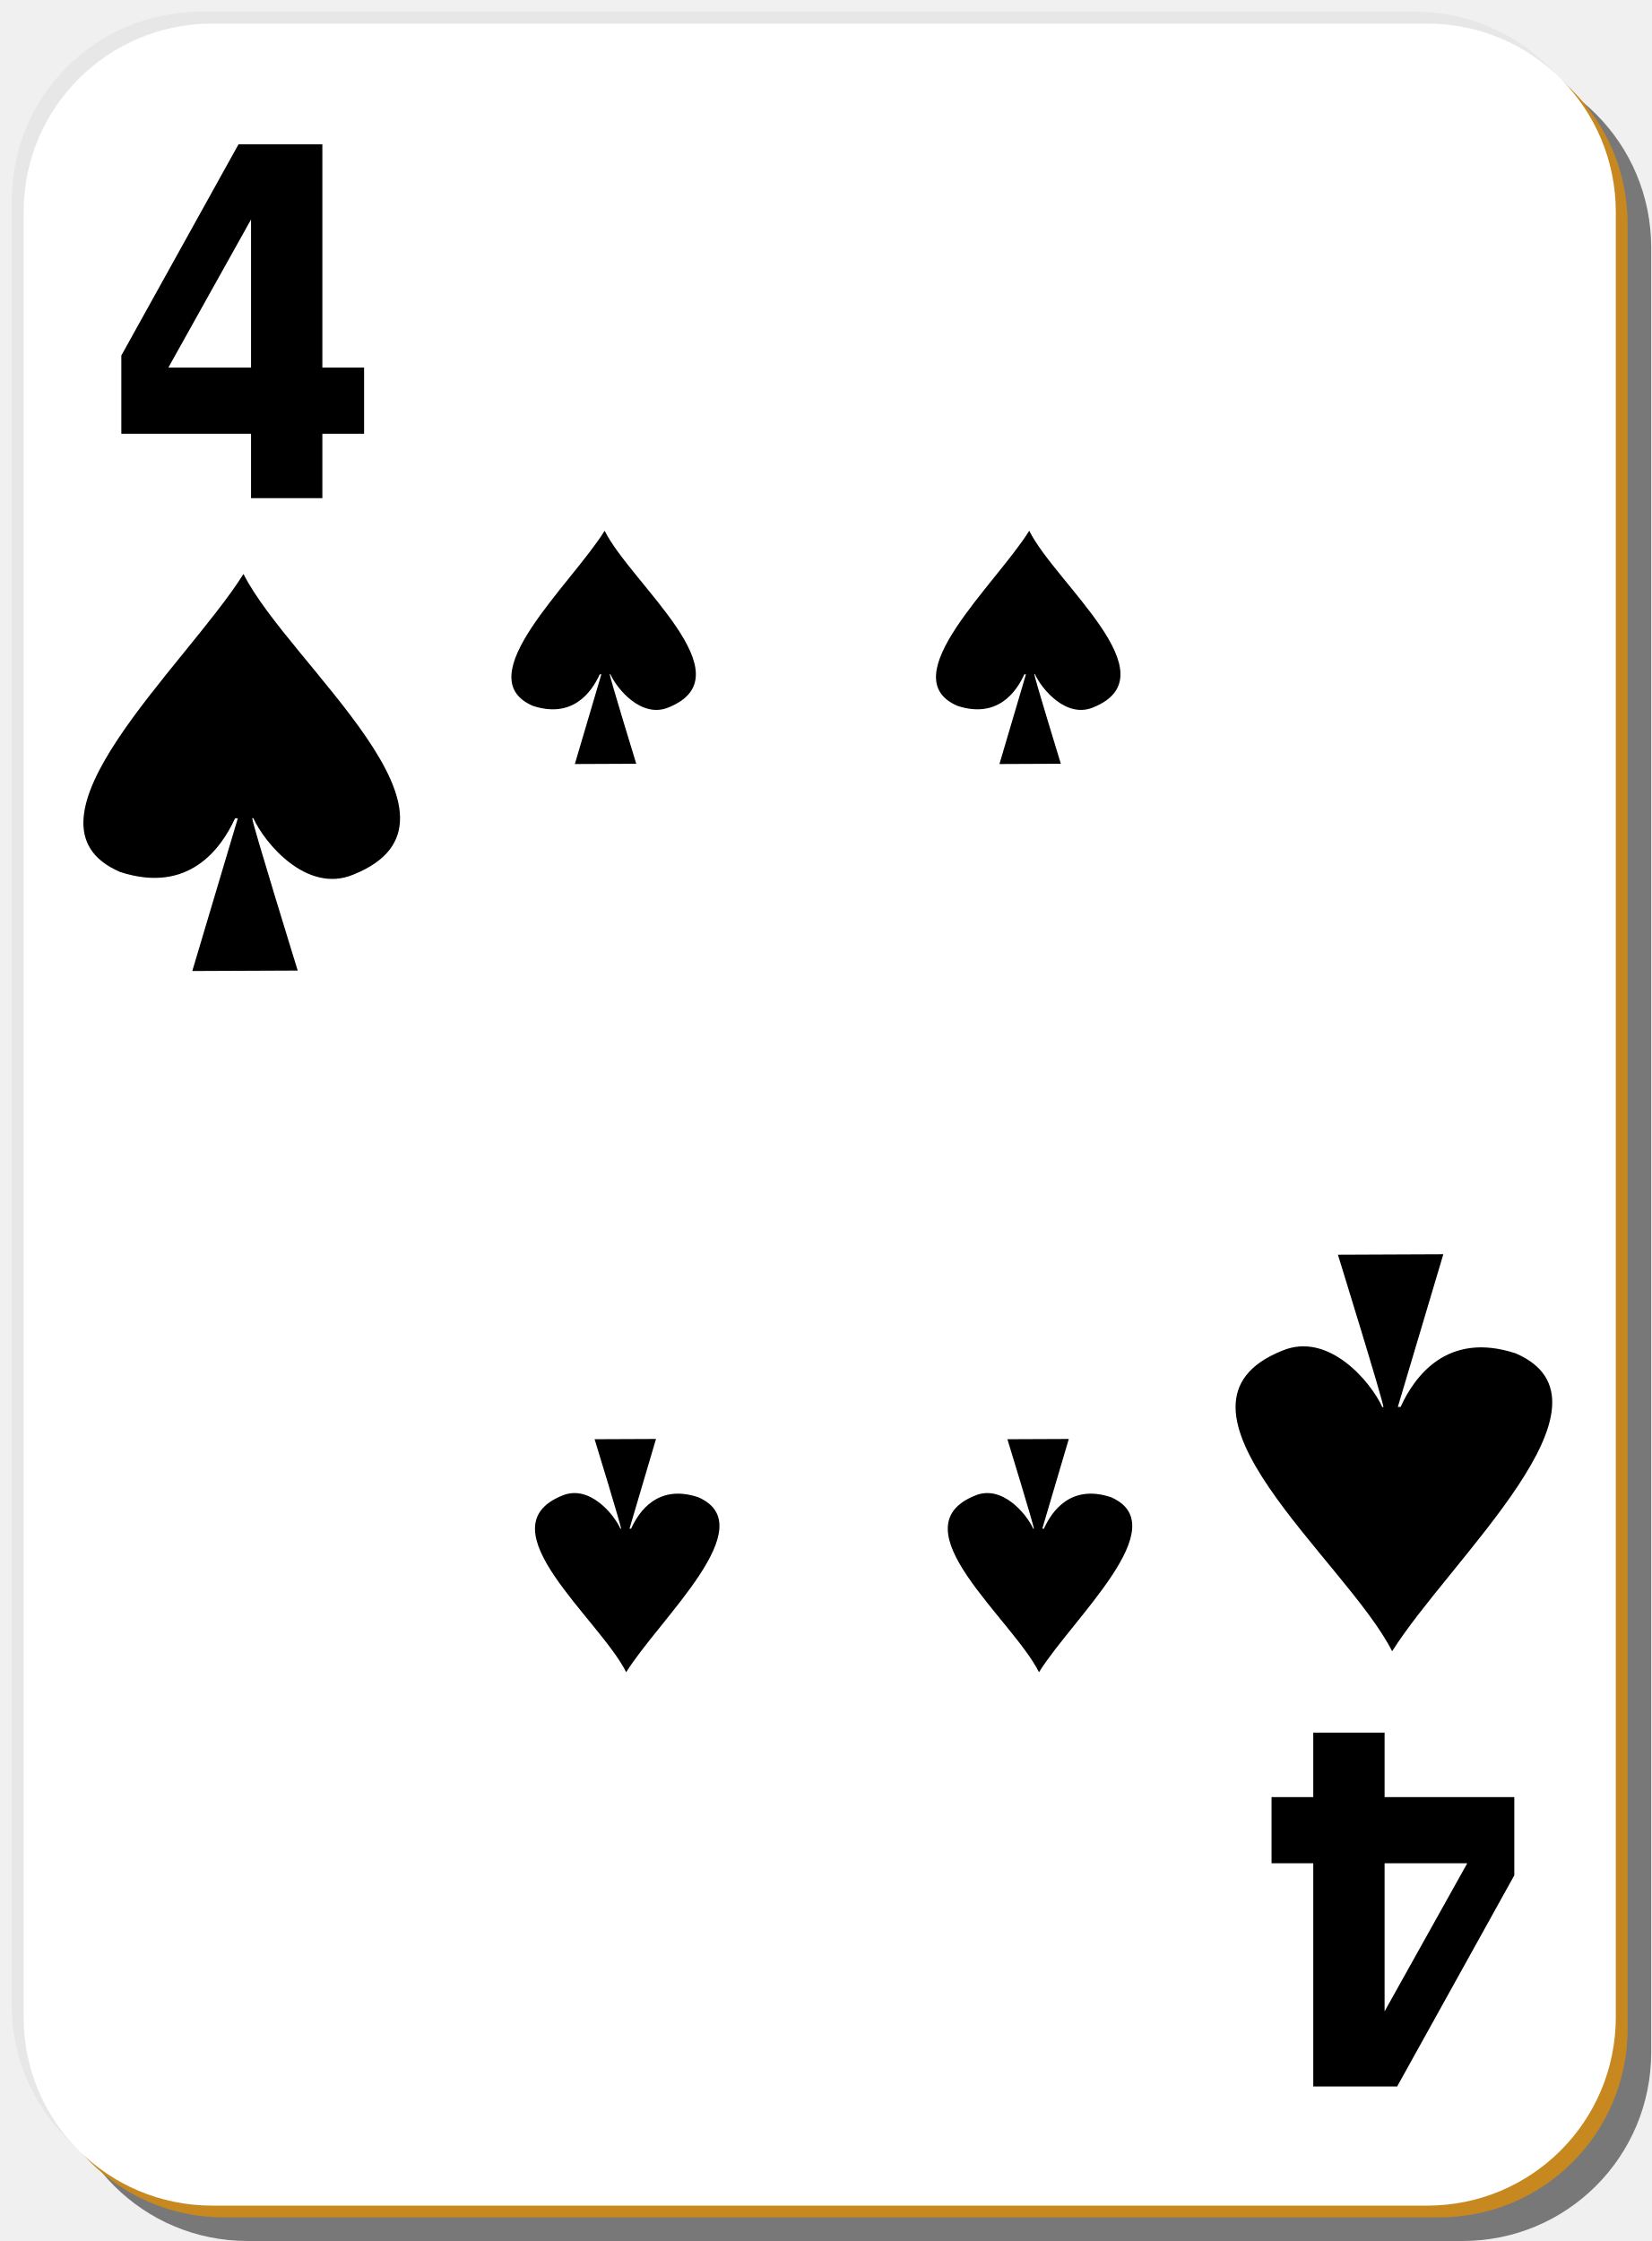
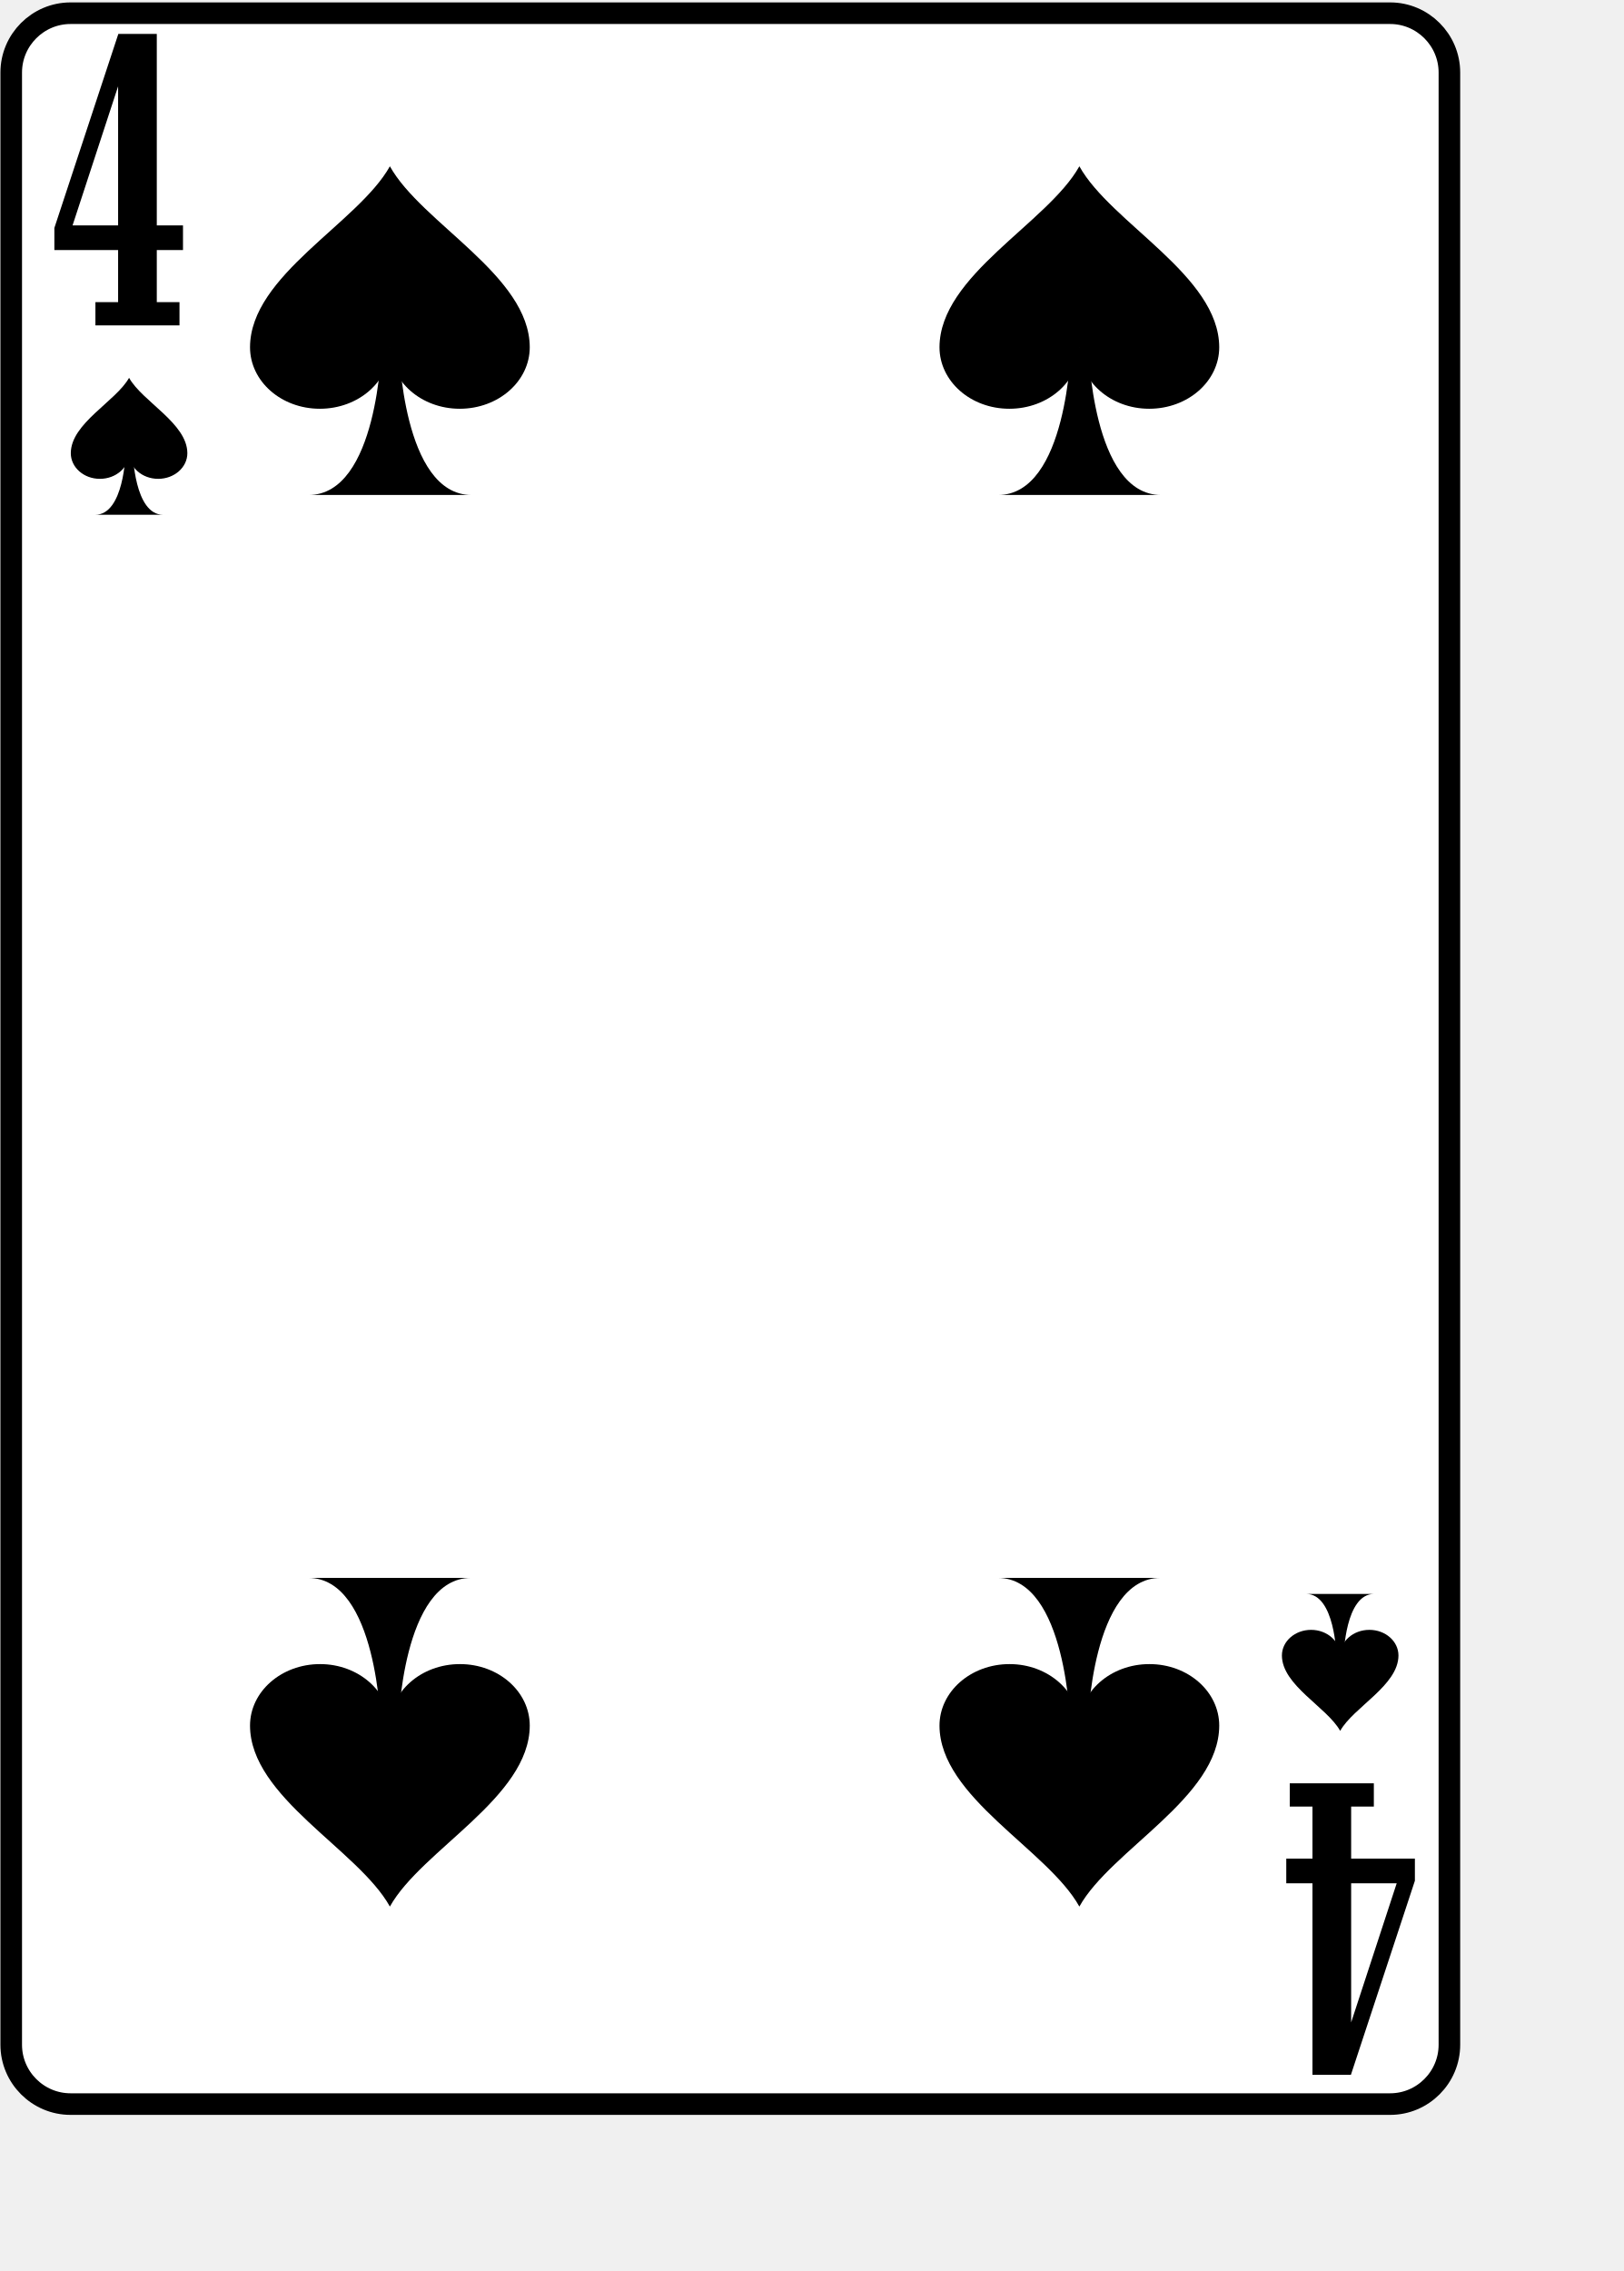
- <svg xmlns="http://www.w3.org/2000/svg" xmlns:xlink="http://www.w3.org/1999/xlink" height="190" id="svg2" version="1.0" width="140" x="0" y="0">
-   <defs id="defs3">
-     <linearGradient id="linearGradient3920">
-       <stop id="stop3922" offset="0" style="stop-color:#ffffff;stop-opacity:1;" />
-       <stop id="stop3924" offset="1" style="stop-color:#ffffff;stop-opacity:0;" />
-     </linearGradient>
-     <linearGradient id="linearGradient2060">
-       <stop id="stop2062" offset="0" style="stop-color:#ebf0d0;stop-opacity:1;" />
-       <stop id="stop2064" offset="1" style="stop-color:#ffffeb;stop-opacity:1;" />
-     </linearGradient>
-     <linearGradient id="linearGradient1575">
-       <stop id="stop1576" offset="0" style="stop-color:#ffffff;stop-opacity:0.5;" />
-       <stop id="stop1577" offset="1" style="stop-color:#ffffff;stop-opacity:0;" />
-     </linearGradient>
-     <linearGradient gradientTransform="translate(0,-1)" gradientUnits="userSpaceOnUse" id="linearGradient4853" x1="2" x2="109" xlink:href="#linearGradient2060" y1="63.1" y2="128.695" />
-     <linearGradient gradientUnits="userSpaceOnUse" id="linearGradient3926" x1="233.887" x2="159.435" xlink:href="#linearGradient3920" y1="142.784" y2="209.561" />
-     <linearGradient gradientUnits="userSpaceOnUse" id="linearGradient1368" x1="233.887" x2="159.435" xlink:href="#linearGradient3920" y1="142.784" y2="209.561" />
-     <linearGradient gradientTransform="translate(0,-1)" gradientUnits="userSpaceOnUse" id="linearGradient1366" x1="2" x2="109" xlink:href="#linearGradient2060" y1="63.1" y2="128.695" />
-     <linearGradient id="linearGradient1360">
-       <stop id="stop1362" offset="0" style="stop-color:#ffffff;stop-opacity:0.5;" />
-       <stop id="stop1364" offset="1" style="stop-color:#ffffff;stop-opacity:0;" />
-     </linearGradient>
-     <linearGradient id="linearGradient1354">
-       <stop id="stop1356" offset="0" style="stop-color:#ebf0d0;stop-opacity:1;" />
-       <stop id="stop1358" offset="1" style="stop-color:#ffffeb;stop-opacity:1;" />
-     </linearGradient>
-     <linearGradient gradientTransform="translate(0,-1)" gradientUnits="userSpaceOnUse" id="linearGradient1398" x1="2" x2="109" xlink:href="#linearGradient2060" y1="63.1" y2="128.695" />
-     <linearGradient gradientTransform="translate(0,-1)" gradientUnits="userSpaceOnUse" id="linearGradient2350" x1="2" x2="109" xlink:href="#linearGradient2060" y1="63.1" y2="128.695" />
-     <linearGradient id="linearGradient2344">
-       <stop id="stop2346" offset="0" style="stop-color:#ebf0d0;stop-opacity:1;" />
-       <stop id="stop2348" offset="1" style="stop-color:#ffffeb;stop-opacity:1;" />
-     </linearGradient>
-     <linearGradient id="linearGradient2338">
-       <stop id="stop2340" offset="0" style="stop-color:#ffffff;stop-opacity:0.5;" />
-       <stop id="stop2342" offset="1" style="stop-color:#ffffff;stop-opacity:0;" />
-     </linearGradient>
-     <linearGradient gradientTransform="translate(0,-1)" gradientUnits="userSpaceOnUse" id="linearGradient2336" x1="2" x2="109" xlink:href="#linearGradient2060" y1="63.1" y2="128.695" />
-     <linearGradient gradientUnits="userSpaceOnUse" id="linearGradient2334" x1="233.887" x2="159.435" xlink:href="#linearGradient3920" y1="142.784" y2="209.561" />
-     <linearGradient gradientUnits="userSpaceOnUse" id="linearGradient2332" x1="233.887" x2="159.435" xlink:href="#linearGradient3920" y1="142.784" y2="209.561" />
-     <linearGradient gradientTransform="translate(0,-1)" gradientUnits="userSpaceOnUse" id="linearGradient2330" x1="2" x2="109" xlink:href="#linearGradient2060" y1="63.1" y2="128.695" />
-     <linearGradient id="linearGradient2324">
-       <stop id="stop2326" offset="0" style="stop-color:#ffffff;stop-opacity:0.5;" />
-       <stop id="stop2328" offset="1" style="stop-color:#ffffff;stop-opacity:0;" />
-     </linearGradient>
-     <linearGradient id="linearGradient2318">
-       <stop id="stop2320" offset="0" style="stop-color:#ebf0d0;stop-opacity:1;" />
-       <stop id="stop2322" offset="1" style="stop-color:#ffffeb;stop-opacity:1;" />
-     </linearGradient>
-     <linearGradient gradientTransform="translate(0,-1)" gradientUnits="userSpaceOnUse" id="linearGradient2567" x1="2" x2="109" xlink:href="#linearGradient2060" y1="63.1" y2="128.695" />
-     <linearGradient id="linearGradient2561">
-       <stop id="stop2563" offset="0" style="stop-color:#ebf0d0;stop-opacity:1;" />
-       <stop id="stop2565" offset="1" style="stop-color:#ffffeb;stop-opacity:1;" />
-     </linearGradient>
-     <linearGradient id="linearGradient2555">
-       <stop id="stop2557" offset="0" style="stop-color:#ffffff;stop-opacity:0.5;" />
-       <stop id="stop2559" offset="1" style="stop-color:#ffffff;stop-opacity:0;" />
-     </linearGradient>
-     <linearGradient gradientTransform="translate(0,-1)" gradientUnits="userSpaceOnUse" id="linearGradient2553" x1="2" x2="109" xlink:href="#linearGradient2060" y1="63.1" y2="128.695" />
-     <linearGradient gradientUnits="userSpaceOnUse" id="linearGradient2551" x1="233.887" x2="159.435" xlink:href="#linearGradient3920" y1="142.784" y2="209.561" />
-     <linearGradient gradientUnits="userSpaceOnUse" id="linearGradient2549" x1="233.887" x2="159.435" xlink:href="#linearGradient3920" y1="142.784" y2="209.561" />
-     <linearGradient gradientTransform="translate(0,-1)" gradientUnits="userSpaceOnUse" id="linearGradient2547" x1="2" x2="109" xlink:href="#linearGradient2060" y1="63.1" y2="128.695" />
-     <linearGradient id="linearGradient2541">
-       <stop id="stop2543" offset="0" style="stop-color:#ffffff;stop-opacity:0.5;" />
-       <stop id="stop2545" offset="1" style="stop-color:#ffffff;stop-opacity:0;" />
-     </linearGradient>
-     <linearGradient id="linearGradient2535">
-       <stop id="stop2537" offset="0" style="stop-color:#ebf0d0;stop-opacity:1;" />
-       <stop id="stop2539" offset="1" style="stop-color:#ffffeb;stop-opacity:1;" />
-     </linearGradient>
-     <linearGradient gradientTransform="translate(0,-1)" gradientUnits="userSpaceOnUse" id="linearGradient2595" x1="2" x2="109" xlink:href="#linearGradient2060" y1="63.1" y2="128.695" />
-     <linearGradient gradientTransform="translate(0,-1)" gradientUnits="userSpaceOnUse" id="linearGradient3422" x1="2" x2="109" xlink:href="#linearGradient2060" y1="63.1" y2="128.695" />
-     <linearGradient id="linearGradient3416">
-       <stop id="stop3418" offset="0" style="stop-color:#ebf0d0;stop-opacity:1;" />
-       <stop id="stop3420" offset="1" style="stop-color:#ffffeb;stop-opacity:1;" />
-     </linearGradient>
-     <linearGradient id="linearGradient3410">
-       <stop id="stop3412" offset="0" style="stop-color:#ffffff;stop-opacity:0.5;" />
-       <stop id="stop3414" offset="1" style="stop-color:#ffffff;stop-opacity:0;" />
-     </linearGradient>
-     <linearGradient gradientTransform="translate(0,-1)" gradientUnits="userSpaceOnUse" id="linearGradient3408" x1="2" x2="109" xlink:href="#linearGradient2060" y1="63.1" y2="128.695" />
-     <linearGradient gradientUnits="userSpaceOnUse" id="linearGradient3406" x1="233.887" x2="159.435" xlink:href="#linearGradient3920" y1="142.784" y2="209.561" />
-     <linearGradient gradientUnits="userSpaceOnUse" id="linearGradient3404" x1="233.887" x2="159.435" xlink:href="#linearGradient3920" y1="142.784" y2="209.561" />
-     <linearGradient gradientTransform="translate(0,-1)" gradientUnits="userSpaceOnUse" id="linearGradient3402" x1="2" x2="109" xlink:href="#linearGradient2060" y1="63.1" y2="128.695" />
-     <linearGradient id="linearGradient3396">
-       <stop id="stop3398" offset="0" style="stop-color:#ffffff;stop-opacity:0.5;" />
-       <stop id="stop3400" offset="1" style="stop-color:#ffffff;stop-opacity:0;" />
-     </linearGradient>
-     <linearGradient id="linearGradient3390">
-       <stop id="stop3392" offset="0" style="stop-color:#ebf0d0;stop-opacity:1;" />
-       <stop id="stop3394" offset="1" style="stop-color:#ffffeb;stop-opacity:1;" />
-     </linearGradient>
-     <linearGradient gradientTransform="translate(0,-1)" gradientUnits="userSpaceOnUse" id="linearGradient3454" x1="2" x2="109" xlink:href="#linearGradient2060" y1="63.1" y2="128.695" />
+ <svg xmlns="http://www.w3.org/2000/svg" xmlns:xlink="http://www.w3.org/1999/xlink" version="1.1" height="263" width="188" viewBox="-1.3 -236.8 188 263" preserveAspectRatio="xMidYMid meet" zoomAndPan="magnify" contentScriptType="application/ecmascript" contentStyleType="text/css">
+   <defs>
+     <g id="n_4">
+       <text transform="scale(0.56453 1.05741)" font-family="Bitstream Vera Serif" font-weight="bold" font-size="43">4</text>
+     </g>
+     <g id="base">
+       <path style="fill:#FFFFFF;stroke:#000000;stroke-width:2.5" d="M 0,0C0,3.78 3.09,6.87 6.87,6.87L159.715,6.87C163.485,6.87 166.575,3.78 166.575,0L166.575,-228.4C166.575,-232.18 163.485,-235.27 159.715,-235.27L6.87,-235.27C3.09,-235.27 0,-232.18 0,-228.4L0,0 z" />
+     </g>
+     <g id="spade">
+       <path d="M3.92-7.93c-1.67,0-2.55,1.78-3.01,3.56c-0.46,1.78-0.5,3.56-0.5,3.56L-0.44-0.8c0,0-0.16-7.13-3.5-7.13H3.92z" />
+       <path d="M6.75-0.8C6.74,2.67,1.53,5.19,0,7.93C-1.53,5.18-6.74,2.66-6.75-0.8c0-1.64,1.51-2.97,3.38-2.97C-1.51-3.77,0-2.44,0-0.8c0-1.64,1.51-2.97,3.38-2.97S6.75-2.44,6.75-0.8z" />
+     </g>
  </defs>
-   <g id="layer1">
-     <g id="g5630">
-       <path d="M 21,5 L 124,5 C 132.864,5 140,12.136 140,21 L 140,174 C 140,182.864 132.864,190 124,190 L 21,190 C 12.136,190 5,182.864 5,174 L 5,21 C 5,12.136 12.136,5 21,5 z " id="rect2070" style="fill:#000000;fill-opacity:0.498;stroke:none;stroke-width:0.2;stroke-miterlimit:4;stroke-dashoffset:0;stroke-opacity:1" />
-       <path d="M 17,1 L 120,1 C 128.864,1 136,8.136 136,17 L 136,170 C 136,178.864 128.864,186 120,186 L 17,186 C 8.136,186 1,178.864 1,170 L 1,17 C 1,8.136 8.136,1 17,1 z " id="rect1300" style="fill:#e7e7e7;fill-opacity:1;stroke:none;stroke-width:0.2;stroke-miterlimit:4;stroke-dashoffset:0;stroke-opacity:1" />
-       <path d="M 19,3 L 122,3 C 130.864,3 138,10.136 138,19 L 138,172 C 138,180.864 130.864,188 122,188 L 19,188 C 10.136,188 3,180.864 3,172 L 3,19 C 3,10.136 10.136,3 19,3 z " id="path5624" style="fill:#c7891f;fill-opacity:1;stroke:none;stroke-width:0.2;stroke-miterlimit:4;stroke-dashoffset:0;stroke-opacity:1" />
-       <path d="M 18,2 L 121,2 C 129.864,2 137,9.136 137,18 L 137,171 C 137,179.864 129.864,187 121,187 L 18,187 C 9.136,187 2,179.864 2,171 L 2,18 C 2,9.136 9.136,2 18,2 z " id="rect1306" style="fill:#ffffff;fill-opacity:1;stroke:none;stroke-width:0.2;stroke-miterlimit:4;stroke-dashoffset:0;stroke-opacity:1" />
-     </g>
-     <g id="g5495" transform="translate(-448.5,-231.5)" />
+   <g id="4_spade" transform="translate(-502.725,-729.412)">
+     <use xlink:href="#base" x="502.725" y="729.412" xlink:type="simple" xlink:show="embed" xlink:actuate="onLoad" />
+     <use xlink:href="#n_4" x="506.725" y="530.295" xlink:type="simple" xlink:show="embed" xlink:actuate="onLoad" />
+     <use xlink:href="#n_4" x="666.3" y="699.132" transform="rotate(180,666.3,699.132)" xlink:type="simple" xlink:show="embed" xlink:actuate="onLoad" />
+     <use xlink:href="#spade" x="516.375" y="544.295" transform="rotate(180,516.375,544.295)" xlink:type="simple" xlink:show="embed" xlink:actuate="onLoad" />
+     <use xlink:href="#spade" x="656.65" y="685.132" xlink:type="simple" xlink:show="embed" xlink:actuate="onLoad" />
+     <use xlink:href="#spade" x="227.743" y="221.209" transform="scale(2.4) rotate(180,227.743,221.209)" xlink:type="simple" xlink:show="embed" xlink:actuate="onLoad" />
+     <use xlink:href="#spade" x="227.743" y="289.323" transform="scale(2.4)" xlink:type="simple" xlink:show="embed" xlink:actuate="onLoad" />
+     <use xlink:href="#spade" x="261.017" y="221.209" transform="scale(2.4) rotate(180,261.017,221.209)" xlink:type="simple" xlink:show="embed" xlink:actuate="onLoad" />
+     <use xlink:href="#spade" x="261.017" y="289.323" transform="scale(2.4)" xlink:type="simple" xlink:show="embed" xlink:actuate="onLoad" />
  </g>
-   <g id="g1729" style="stroke-opacity:1;stroke:none" transform="matrix(0.593136,0,0,0.238935,-103.053,9.255993)">
-     <path d="M 260.176,149.597 C 255.34,168.838 240.5,201.604 249.901,211.72 C 255.608,216.376 258.323,206.844 259.473,200.533 L 259.704,200.533 L 255.914,232.368 L 264.692,232.275 C 264.692,232.275 260.91,201.672 260.902,200.501 L 260.994,200.501 C 261.923,205.658 265.448,216.334 269.326,212.268 C 280.665,200.871 263.968,168.439 260.176,149.597 z " id="path1731" style="fill:#000000;fill-opacity:1;fill-rule:evenodd;stroke-width:0.759;stroke-linecap:butt;stroke-linejoin:round;stroke-miterlimit:4" />
-   </g>
-   <g id="g1753" style="stroke-opacity:1;stroke:none" transform="matrix(-0.593136,0,0,-0.238935,207.4125,177.5209)">
-     <path d="M 260.176,149.597 C 255.34,168.838 240.5,201.604 249.901,211.72 C 255.608,216.376 258.323,206.844 259.473,200.533 L 259.704,200.533 L 255.914,232.368 L 264.692,232.275 C 264.692,232.275 260.91,201.672 260.902,200.501 L 260.994,200.501 C 261.923,205.658 265.448,216.334 269.326,212.268 C 280.665,200.871 263.968,168.439 260.176,149.597 z " id="path1755" style="fill:#000000;fill-opacity:1;fill-rule:evenodd;stroke-width:0.759;stroke-linecap:butt;stroke-linejoin:round;stroke-miterlimit:4" />
-   </g>
-   <g id="g2352" transform="translate(333.5,184.5)" />
-   <g id="g3456" style="stroke-opacity:1;stroke:none" transform="matrix(0.593136,0,0,0.238935,-67.05302,9.255993)">
-     <path d="M 260.176,149.597 C 255.34,168.838 240.5,201.604 249.901,211.72 C 255.608,216.376 258.323,206.844 259.473,200.533 L 259.704,200.533 L 255.914,232.368 L 264.692,232.275 C 264.692,232.275 260.91,201.672 260.902,200.501 L 260.994,200.501 C 261.923,205.658 265.448,216.334 269.326,212.268 C 280.665,200.871 263.968,168.439 260.176,149.597 z " id="path3458" style="fill:#000000;fill-opacity:1;fill-rule:evenodd;stroke-width:0.759;stroke-linecap:butt;stroke-linejoin:round;stroke-miterlimit:4" />
-   </g>
-   <g id="g3460" style="stroke-opacity:1;stroke:none" transform="matrix(-0.593136,0,0,-0.238935,242.4125,177.5209)">
-     <path d="M 260.176,149.597 C 255.34,168.838 240.5,201.604 249.901,211.72 C 255.608,216.376 258.323,206.844 259.473,200.533 L 259.704,200.533 L 255.914,232.368 L 264.692,232.275 C 264.692,232.275 260.91,201.672 260.902,200.501 L 260.994,200.501 C 261.923,205.658 265.448,216.334 269.326,212.268 C 280.665,200.871 263.968,168.439 260.176,149.597 z " id="path3462" style="fill:#000000;fill-opacity:1;fill-rule:evenodd;stroke-width:0.759;stroke-linecap:butt;stroke-linejoin:round;stroke-miterlimit:4" />
-   </g>
-   <g id="g3439" transform="matrix(1.000012,0,0,0.400814,-239.7777,-10.81148)">
-     <path d="M 260.419,148.389 C 255.495,167.911 240.385,201.155 249.957,211.418 C 255.767,216.143 258.532,206.471 259.704,200.068 L 259.938,200.068 L 256.079,232.368 L 265.017,232.273 C 265.017,232.273 261.167,201.224 261.158,200.036 L 261.252,200.036 C 262.198,205.269 265.787,216.1 269.736,211.975 C 281.281,200.411 264.28,167.506 260.419,148.389 z " id="path3441" style="fill:#000000;fill-opacity:1;fill-rule:evenodd;stroke:none;stroke-width:0.759;stroke-linecap:butt;stroke-linejoin:round;stroke-miterlimit:4;stroke-opacity:1" />
-   </g>
-   <path d="M 21.285,18.608 L 14.274,31.166 L 21.285,31.166 L 21.285,18.608 M 20.221,12.238 L 27.332,12.238 L 27.332,31.166 L 30.87,31.166 L 30.87,36.773 L 27.332,36.773 L 27.332,42.238 L 21.285,42.238 L 21.285,36.773 L 10.287,36.773 L 10.287,30.142 L 20.221,12.238" id="text2358" style="font-size:37.418;font-style:normal;font-variant:normal;font-weight:bold;font-stretch:normal;fill:#000000;fill-opacity:1;stroke:none;stroke-width:1px;stroke-linecap:butt;stroke-linejoin:miter;stroke-opacity:1;font-family:Bitstream Vera Sans;text-anchor:start;writing-mode:lr-tb" />
-   <g id="g17395" transform="matrix(-1.000012,0,0,-0.400814,378.4576,199.4765)">
-     <path d="M 260.419,148.389 C 255.495,167.911 240.385,201.155 249.957,211.418 C 255.767,216.143 258.532,206.471 259.704,200.068 L 259.938,200.068 L 256.079,232.368 L 265.017,232.273 C 265.017,232.273 261.167,201.224 261.158,200.036 L 261.252,200.036 C 262.198,205.269 265.787,216.1 269.736,211.975 C 281.281,200.411 264.28,167.506 260.419,148.389 z " id="path17397" style="fill:#000000;fill-opacity:1;fill-rule:evenodd;stroke:none;stroke-width:0.759;stroke-linecap:butt;stroke-linejoin:round;stroke-miterlimit:4;stroke-opacity:1" />
-   </g>
-   <path d="M 117.395,170.53 L 124.406,157.972 L 117.395,157.972 L 117.395,170.53 M 118.459,176.9 L 111.348,176.9 L 111.348,157.972 L 107.81,157.972 L 107.81,152.366 L 111.348,152.366 L 111.348,146.9 L 117.395,146.9 L 117.395,152.366 L 128.393,152.366 L 128.393,158.997 L 118.459,176.9" id="text17399" style="font-size:37.418;font-style:normal;font-variant:normal;font-weight:bold;font-stretch:normal;fill:#000000;fill-opacity:1;stroke:none;stroke-width:1px;stroke-linecap:butt;stroke-linejoin:miter;stroke-opacity:1;font-family:Bitstream Vera Sans;text-anchor:start;writing-mode:lr-tb" />
</svg>
